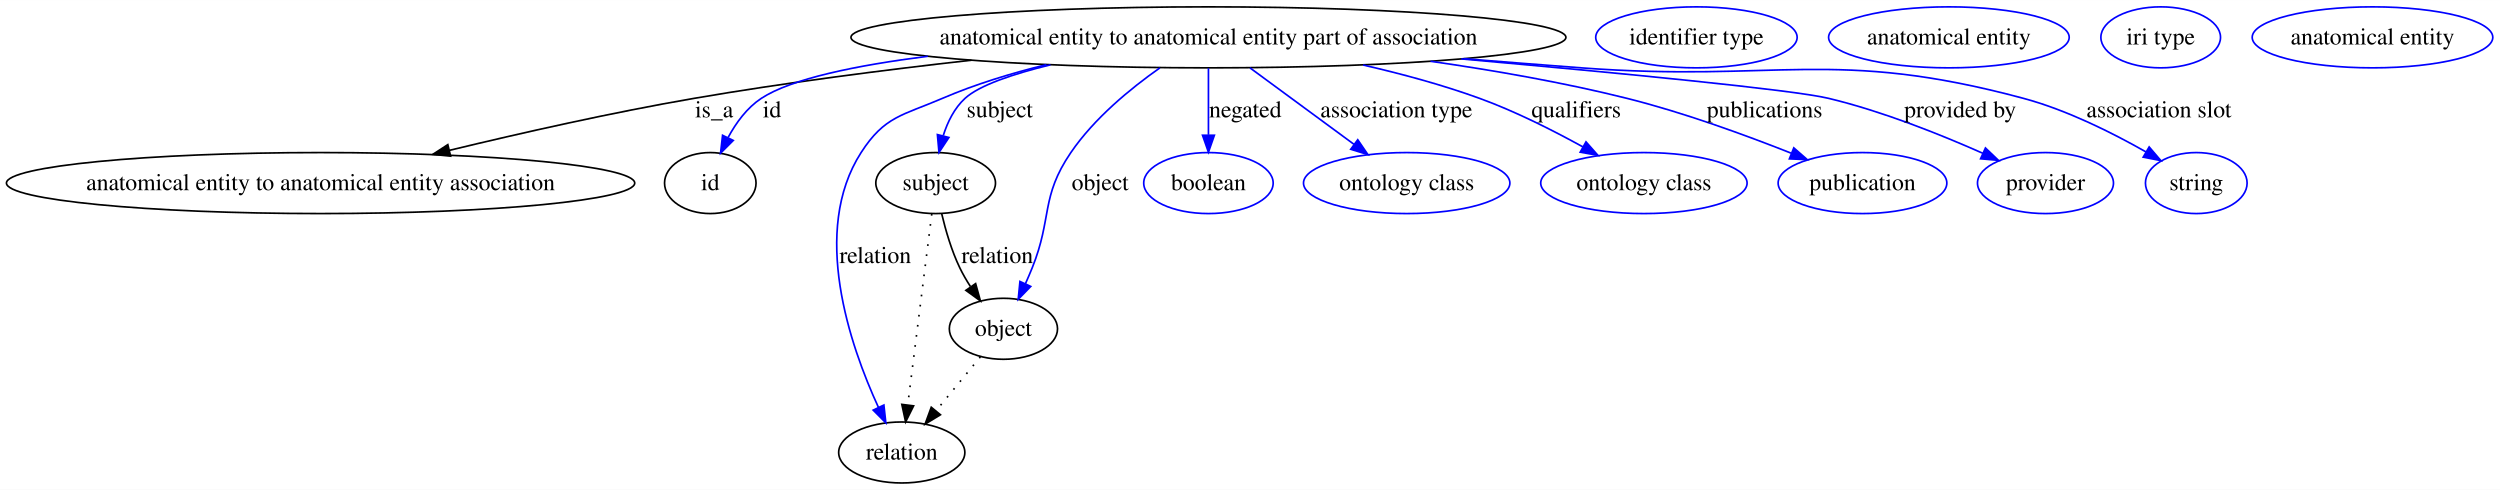
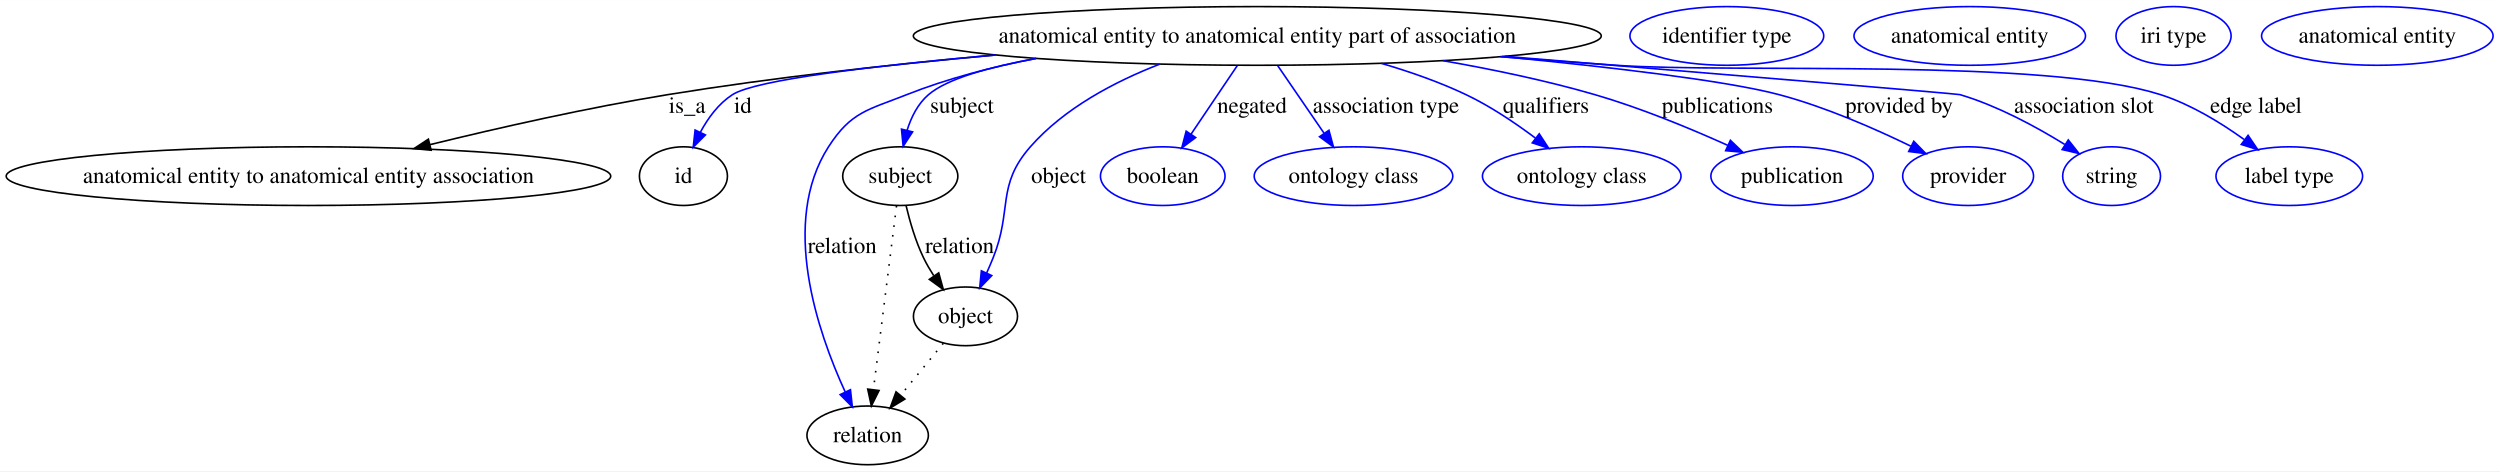
- <svg xmlns="http://www.w3.org/2000/svg" width="1475pt" height="289pt" viewBox="0.00 0.00 1475.45 289.00">
+ <svg xmlns="http://www.w3.org/2000/svg" width="1533pt" height="289pt" viewBox="0.00 0.00 1533.45 289.00">
  <g id="graph0" class="graph" transform="scale(1 1) rotate(0) translate(4 285)">
-     <polygon fill="#ffffff" stroke="transparent" points="-4,4 -4,-285 1471.453,-285 1471.453,4 -4,4" />
+     <polygon fill="#ffffff" stroke="transparent" points="-4,4 -4,-285 1529.453,-285 1529.453,4 -4,4" />
    <g id="node1" class="node">
-       <ellipse fill="none" stroke="#000000" cx="709.201" cy="-263" rx="210.978" ry="18" />
-       <text text-anchor="middle" x="709.201" y="-258.8" font-family="Times,serif" font-size="14.00" fill="#000000">anatomical entity to anatomical entity part of association</text>
+       <ellipse fill="none" stroke="#000000" cx="767.201" cy="-263" rx="210.978" ry="18" />
+       <text text-anchor="middle" x="767.201" y="-258.8" font-family="Times,serif" font-size="14.00" fill="#000000">anatomical entity to anatomical entity part of association</text>
    </g>
    <g id="node2" class="node">
      <ellipse fill="none" stroke="#000000" cx="185.201" cy="-177" rx="185.403" ry="18" />
      <text text-anchor="middle" x="185.201" y="-172.8" font-family="Times,serif" font-size="14.00" fill="#000000">anatomical entity to anatomical entity association</text>
    </g>
    <g id="edge1" class="edge">
-       <path fill="none" stroke="#000000" d="M569.351,-249.522C517.731,-243.731 458.864,-236.164 405.65,-227 357.313,-218.676 303.631,-206.562 261.342,-196.343" />
-       <polygon fill="#000000" stroke="#000000" points="261.944,-192.888 251.4,-193.925 260.29,-199.689 261.944,-192.888" />
+       <path fill="none" stroke="#000000" d="M606.461,-251.292C543.596,-245.593 471.025,-237.627 405.65,-227 356.596,-219.026 302.13,-206.706 259.609,-196.291" />
+       <polygon fill="#000000" stroke="#000000" points="260.446,-192.893 249.898,-193.895 258.769,-199.689 260.446,-192.893" />
      <text text-anchor="middle" x="417.477" y="-215.8" font-family="Times,serif" font-size="14.00" fill="#000000">is_a</text>
    </g>
    <g id="node3" class="node">
      <ellipse fill="none" stroke="#000000" cx="415.201" cy="-177" rx="27" ry="18" />
      <text text-anchor="middle" x="415.201" y="-172.8" font-family="Times,serif" font-size="14.00" fill="#000000">id</text>
    </g>
    <g id="edge2" class="edge">
-       <path fill="none" stroke="#0000ff" d="M543.54,-251.829C501.309,-246.46 462.885,-238.568 445.312,-227 436.858,-221.435 430.418,-212.602 425.707,-203.898" />
-       <polygon fill="#0000ff" stroke="#0000ff" points="428.752,-202.155 421.259,-194.665 422.445,-205.193 428.752,-202.155" />
+       <path fill="none" stroke="#0000ff" d="M606.366,-251.304C533.23,-244.831 459.721,-236.237 445.312,-227 436.792,-221.538 430.337,-212.728 425.632,-204.013" />
+       <polygon fill="#0000ff" stroke="#0000ff" points="428.675,-202.264 421.199,-194.757 422.362,-205.288 428.675,-202.264" />
      <text text-anchor="middle" x="451.646" y="-215.8" font-family="Times,serif" font-size="14.00" fill="#000000">id</text>
    </g>
    <g id="node5" class="node">
      <ellipse fill="none" stroke="#000000" cx="548.201" cy="-177" rx="35.313" ry="18" />
      <text text-anchor="middle" x="548.201" y="-172.8" font-family="Times,serif" font-size="14.00" fill="#000000">subject</text>
    </g>
    <g id="edge3" class="edge">
-       <path fill="none" stroke="#0000ff" d="M615.959,-246.798C593.697,-241.355 573.938,-234.682 565.546,-227 559.256,-221.242 555.247,-213.087 552.692,-205.03" />
-       <polygon fill="#0000ff" stroke="#0000ff" points="556.016,-203.901 550.17,-195.065 549.23,-205.618 556.016,-203.901" />
+       <path fill="none" stroke="#0000ff" d="M631.553,-249.173C602.368,-243.867 576.871,-236.671 565.546,-227 558.989,-221.401 554.909,-213.188 552.37,-205.03" />
+       <polygon fill="#0000ff" stroke="#0000ff" points="555.761,-204.161 549.976,-195.285 548.963,-205.831 555.761,-204.161" />
      <text text-anchor="middle" x="586.029" y="-215.8" font-family="Times,serif" font-size="14.00" fill="#000000">subject</text>
    </g>
    <g id="node7" class="node">
      <ellipse fill="none" stroke="#000000" cx="528.201" cy="-18" rx="37.233" ry="18" />
      <text text-anchor="middle" x="528.201" y="-13.8" font-family="Times,serif" font-size="14.00" fill="#000000">relation</text>
    </g>
    <g id="edge4" class="edge">
-       <path fill="none" stroke="#0000ff" d="M613.619,-246.902C592.915,-241.822 571.464,-235.297 552.201,-227 528.653,-216.857 518.076,-216.561 504.201,-195 474.394,-148.679 497.505,-81.424 514.449,-44.586" />
+       <path fill="none" stroke="#0000ff" d="M631.499,-249.212C604.654,-244.014 577.097,-236.856 552.201,-227 528.362,-217.562 518.076,-216.561 504.201,-195 474.394,-148.679 497.505,-81.424 514.449,-44.586" />
      <polygon fill="#0000ff" stroke="#0000ff" points="517.649,-46.008 518.802,-35.476 511.333,-42.99 517.649,-46.008" />
      <text text-anchor="middle" x="512.581" y="-129.8" font-family="Times,serif" font-size="14.00" fill="#000000">relation</text>
    </g>
    <g id="node9" class="node">
      <ellipse fill="none" stroke="#000000" cx="588.201" cy="-91" rx="31.931" ry="18" />
      <text text-anchor="middle" x="588.201" y="-86.8" font-family="Times,serif" font-size="14.00" fill="#000000">object</text>
    </g>
    <g id="edge5" class="edge">
-       <path fill="none" stroke="#0000ff" d="M680.519,-244.984C663.155,-232.77 641.774,-215.205 627.994,-195 610.035,-168.667 617.092,-156.574 605.201,-127 603.964,-123.922 602.592,-120.732 601.181,-117.582" />
+       <path fill="none" stroke="#0000ff" d="M707.35,-245.691C679.867,-235.037 648.832,-218.762 627.994,-195 606.979,-171.035 617.092,-156.574 605.201,-127 603.964,-123.922 602.592,-120.732 601.181,-117.582" />
      <polygon fill="#0000ff" stroke="#0000ff" points="604.304,-115.995 596.922,-108.395 597.953,-118.939 604.304,-115.995" />
      <text text-anchor="middle" x="645.305" y="-172.8" font-family="Times,serif" font-size="14.00" fill="#000000">object</text>
    </g>
    <g id="node11" class="node">
      <ellipse fill="none" stroke="#0000ff" cx="709.201" cy="-177" rx="38.202" ry="18" />
      <text text-anchor="middle" x="709.201" y="-172.8" font-family="Times,serif" font-size="14.00" fill="#000000">boolean</text>
    </g>
    <g id="edge6" class="edge">
-       <path fill="none" stroke="#0000ff" d="M709.201,-244.762C709.201,-233.36 709.201,-218.434 709.201,-205.494" />
-       <polygon fill="#0000ff" stroke="#0000ff" points="712.702,-205.212 709.201,-195.212 705.702,-205.212 712.702,-205.212" />
-       <text text-anchor="middle" x="730.967" y="-215.8" font-family="Times,serif" font-size="14.00" fill="#000000">negated</text>
+       <path fill="none" stroke="#0000ff" d="M754.901,-244.762C746.663,-232.547 735.698,-216.288 726.574,-202.759" />
+       <polygon fill="#0000ff" stroke="#0000ff" points="729.384,-200.666 720.891,-194.332 723.58,-204.58 729.384,-200.666" />
+       <text text-anchor="middle" x="763.967" y="-215.8" font-family="Times,serif" font-size="14.00" fill="#000000">negated</text>
    </g>
    <g id="node12" class="node">
      <ellipse fill="none" stroke="#0000ff" cx="826.201" cy="-177" rx="60.905" ry="18" />
      <text text-anchor="middle" x="826.201" y="-172.8" font-family="Times,serif" font-size="14.00" fill="#000000">ontology class</text>
    </g>
    <g id="edge7" class="edge">
-       <path fill="none" stroke="#0000ff" d="M733.728,-244.972C751.59,-231.843 775.917,-213.961 795.137,-199.834" />
-       <polygon fill="#0000ff" stroke="#0000ff" points="797.312,-202.579 803.296,-193.836 793.166,-196.939 797.312,-202.579" />
-       <text text-anchor="middle" x="820.107" y="-215.8" font-family="Times,serif" font-size="14.00" fill="#000000">association type</text>
+       <path fill="none" stroke="#0000ff" d="M779.714,-244.762C787.983,-232.709 798.953,-216.718 808.16,-203.298" />
+       <polygon fill="#0000ff" stroke="#0000ff" points="811.138,-205.143 813.909,-194.917 805.366,-201.183 811.138,-205.143" />
+       <text text-anchor="middle" x="846.107" y="-215.8" font-family="Times,serif" font-size="14.00" fill="#000000">association type</text>
    </g>
    <g id="node13" class="node">
      <ellipse fill="none" stroke="#0000ff" cx="966.201" cy="-177" rx="60.905" ry="18" />
      <text text-anchor="middle" x="966.201" y="-172.8" font-family="Times,serif" font-size="14.00" fill="#000000">ontology class</text>
    </g>
    <g id="edge8" class="edge">
-       <path fill="none" stroke="#0000ff" d="M800.478,-246.672C823.253,-241.455 847.393,-234.927 869.201,-227 890.126,-219.394 912.28,-208.235 930.126,-198.388" />
-       <polygon fill="#0000ff" stroke="#0000ff" points="932.031,-201.332 939.036,-193.383 928.603,-195.229 932.031,-201.332" />
-       <text text-anchor="middle" x="926.253" y="-215.8" font-family="Times,serif" font-size="14.00" fill="#000000">qualifiers</text>
+       <path fill="none" stroke="#0000ff" d="M843.209,-246.204C860.706,-241.095 878.94,-234.732 895.201,-227 910.136,-219.899 925.307,-209.703 937.77,-200.369" />
+       <polygon fill="#0000ff" stroke="#0000ff" points="940.137,-202.964 945.93,-194.094 935.869,-197.416 940.137,-202.964" />
+       <text text-anchor="middle" x="944.253" y="-215.8" font-family="Times,serif" font-size="14.00" fill="#000000">qualifiers</text>
    </g>
    <g id="node14" class="node">
      <ellipse fill="none" stroke="#0000ff" cx="1095.201" cy="-177" rx="49.788" ry="18" />
      <text text-anchor="middle" x="1095.201" y="-172.8" font-family="Times,serif" font-size="14.00" fill="#000000">publication</text>
    </g>
    <g id="edge9" class="edge">
-       <path fill="none" stroke="#0000ff" d="M840.269,-248.88C877.995,-243.476 918.995,-236.303 956.201,-227 989.439,-218.689 1025.84,-205.436 1053.052,-194.662" />
-       <polygon fill="#0000ff" stroke="#0000ff" points="1054.659,-197.789 1062.638,-190.819 1052.054,-191.291 1054.659,-197.789" />
-       <text text-anchor="middle" x="1037.419" y="-215.8" font-family="Times,serif" font-size="14.00" fill="#000000">publications</text>
+       <path fill="none" stroke="#0000ff" d="M881.031,-247.821C911.596,-242.496 944.421,-235.629 974.201,-227 1002.216,-218.883 1032.548,-206.341 1055.834,-195.849" />
+       <polygon fill="#0000ff" stroke="#0000ff" points="1057.393,-198.985 1065.034,-191.646 1054.484,-192.618 1057.393,-198.985" />
+       <text text-anchor="middle" x="1049.419" y="-215.8" font-family="Times,serif" font-size="14.00" fill="#000000">publications</text>
    </g>
    <g id="node15" class="node">
      <ellipse fill="none" stroke="#0000ff" cx="1203.201" cy="-177" rx="40.132" ry="18" />
      <text text-anchor="middle" x="1203.201" y="-172.8" font-family="Times,serif" font-size="14.00" fill="#000000">provider</text>
    </g>
    <g id="edge10" class="edge">
-       <path fill="none" stroke="#0000ff" d="M858.396,-250.266C950.045,-242.103 1053.877,-232.111 1075.201,-227 1106.883,-219.407 1141.186,-205.688 1166.299,-194.539" />
-       <polygon fill="#0000ff" stroke="#0000ff" points="1167.774,-197.713 1175.449,-190.41 1164.895,-191.333 1167.774,-197.713" />
-       <text text-anchor="middle" x="1152.834" y="-215.8" font-family="Times,serif" font-size="14.00" fill="#000000">provided by</text>
+       <path fill="none" stroke="#0000ff" d="M917.273,-250.356C984.244,-243.844 1055.186,-235.5 1087.201,-227 1115.392,-219.516 1145.601,-206.313 1168.121,-195.353" />
+       <polygon fill="#0000ff" stroke="#0000ff" points="1169.869,-198.393 1177.274,-190.816 1166.76,-192.121 1169.869,-198.393" />
+       <text text-anchor="middle" x="1160.834" y="-215.8" font-family="Times,serif" font-size="14.00" fill="#000000">provided by</text>
    </g>
    <g id="node16" class="node">
-       <ellipse fill="none" stroke="#0000ff" cx="1292.201" cy="-177" rx="30.003" ry="18" />
-       <text text-anchor="middle" x="1292.201" y="-172.8" font-family="Times,serif" font-size="14.00" fill="#000000">string</text>
+       <ellipse fill="none" stroke="#0000ff" cx="1291.201" cy="-177" rx="30.003" ry="18" />
+       <text text-anchor="middle" x="1291.201" y="-172.8" font-family="Times,serif" font-size="14.00" fill="#000000">string</text>
    </g>
    <g id="edge11" class="edge">
-       <path fill="none" stroke="#0000ff" d="M860.071,-250.399C883.22,-248.54 906.846,-246.685 929.201,-245 1045.148,-236.259 1077.903,-257.152 1190.201,-227 1215.852,-220.113 1242.743,-206.635 1262.47,-195.406" />
-       <polygon fill="#0000ff" stroke="#0000ff" points="1264.394,-198.336 1271.27,-190.276 1260.869,-192.288 1264.394,-198.336" />
-       <text text-anchor="middle" x="1270.169" y="-215.8" font-family="Times,serif" font-size="14.00" fill="#000000">association slot</text>
+       <path fill="none" stroke="#0000ff" d="M918.929,-250.504C1042.364,-240.311 1196.478,-227.511 1198.201,-227 1221.099,-220.209 1244.779,-207.379 1262.513,-196.417" />
+       <polygon fill="#0000ff" stroke="#0000ff" points="1264.643,-199.21 1271.21,-190.896 1260.891,-193.301 1264.643,-199.21" />
+       <text text-anchor="middle" x="1274.169" y="-215.8" font-family="Times,serif" font-size="14.00" fill="#000000">association slot</text>
+     </g>
+     <g id="node17" class="node">
+       <ellipse fill="none" stroke="#0000ff" cx="1400.201" cy="-177" rx="44.96" ry="18" />
+       <text text-anchor="middle" x="1400.201" y="-172.8" font-family="Times,serif" font-size="14.00" fill="#000000">label type</text>
+     </g>
+     <g id="edge12" class="edge">
+       <path fill="none" stroke="#0000ff" d="M916.269,-250.24C939.989,-248.372 964.261,-246.556 987.201,-245 1061.361,-239.969 1250.393,-249.608 1321.201,-227 1339.64,-221.113 1358.043,-209.861 1372.442,-199.52" />
+       <polygon fill="#0000ff" stroke="#0000ff" points="1374.925,-202.035 1380.855,-193.255 1370.744,-196.421 1374.925,-202.035" />
+       <text text-anchor="middle" x="1379.769" y="-215.8" font-family="Times,serif" font-size="14.00" fill="#000000">edge label</text>
    </g>
    <g id="node4" class="node">
-       <ellipse fill="none" stroke="#0000ff" cx="997.201" cy="-263" rx="59.443" ry="18" />
-       <text text-anchor="middle" x="997.201" y="-258.8" font-family="Times,serif" font-size="14.00" fill="#000000">identifier type</text>
+       <ellipse fill="none" stroke="#0000ff" cx="1055.201" cy="-263" rx="59.443" ry="18" />
+       <text text-anchor="middle" x="1055.201" y="-258.8" font-family="Times,serif" font-size="14.00" fill="#000000">identifier type</text>
    </g>
-     <g id="edge13" class="edge">
+     <g id="edge14" class="edge">
      <path fill="none" stroke="#000000" stroke-dasharray="1,5" d="M545.907,-158.761C542.441,-131.205 535.841,-78.735 531.751,-46.223" />
      <polygon fill="#000000" stroke="#000000" points="535.19,-45.512 530.469,-36.027 528.244,-46.385 535.19,-45.512" />
    </g>
-     <g id="edge12" class="edge">
+     <g id="edge13" class="edge">
      <path fill="none" stroke="#000000" d="M551.779,-158.869C554.089,-149.127 557.582,-137.081 562.443,-127 564.231,-123.29 566.4,-119.555 568.712,-115.969" />
      <polygon fill="#000000" stroke="#000000" points="571.791,-117.671 574.615,-107.46 566.039,-113.681 571.791,-117.671" />
      <text text-anchor="middle" x="584.581" y="-129.8" font-family="Times,serif" font-size="14.00" fill="#000000">relation</text>
    </g>
    <g id="node6" class="node">
-       <ellipse fill="none" stroke="#0000ff" cx="1146.201" cy="-263" rx="71.003" ry="18" />
-       <text text-anchor="middle" x="1146.201" y="-258.8" font-family="Times,serif" font-size="14.00" fill="#000000">anatomical entity</text>
+       <ellipse fill="none" stroke="#0000ff" cx="1204.201" cy="-263" rx="71.003" ry="18" />
+       <text text-anchor="middle" x="1204.201" y="-258.8" font-family="Times,serif" font-size="14.00" fill="#000000">anatomical entity</text>
    </g>
    <g id="node8" class="node">
-       <ellipse fill="none" stroke="#0000ff" cx="1271.201" cy="-263" rx="35.305" ry="18" />
-       <text text-anchor="middle" x="1271.201" y="-258.8" font-family="Times,serif" font-size="14.00" fill="#000000">iri type</text>
+       <ellipse fill="none" stroke="#0000ff" cx="1329.201" cy="-263" rx="35.305" ry="18" />
+       <text text-anchor="middle" x="1329.201" y="-258.8" font-family="Times,serif" font-size="14.00" fill="#000000">iri type</text>
    </g>
-     <g id="edge14" class="edge">
+     <g id="edge15" class="edge">
      <path fill="none" stroke="#000000" stroke-dasharray="1,5" d="M574.587,-74.435C566.893,-65.075 557.125,-53.191 548.54,-42.745" />
      <polygon fill="#000000" stroke="#000000" points="551.024,-40.255 541.97,-34.752 545.616,-44.7 551.024,-40.255" />
    </g>
    <g id="node10" class="node">
-       <ellipse fill="none" stroke="#0000ff" cx="1396.201" cy="-263" rx="71.003" ry="18" />
-       <text text-anchor="middle" x="1396.201" y="-258.8" font-family="Times,serif" font-size="14.00" fill="#000000">anatomical entity</text>
+       <ellipse fill="none" stroke="#0000ff" cx="1454.201" cy="-263" rx="71.003" ry="18" />
+       <text text-anchor="middle" x="1454.201" y="-258.8" font-family="Times,serif" font-size="14.00" fill="#000000">anatomical entity</text>
    </g>
  </g>
</svg>
